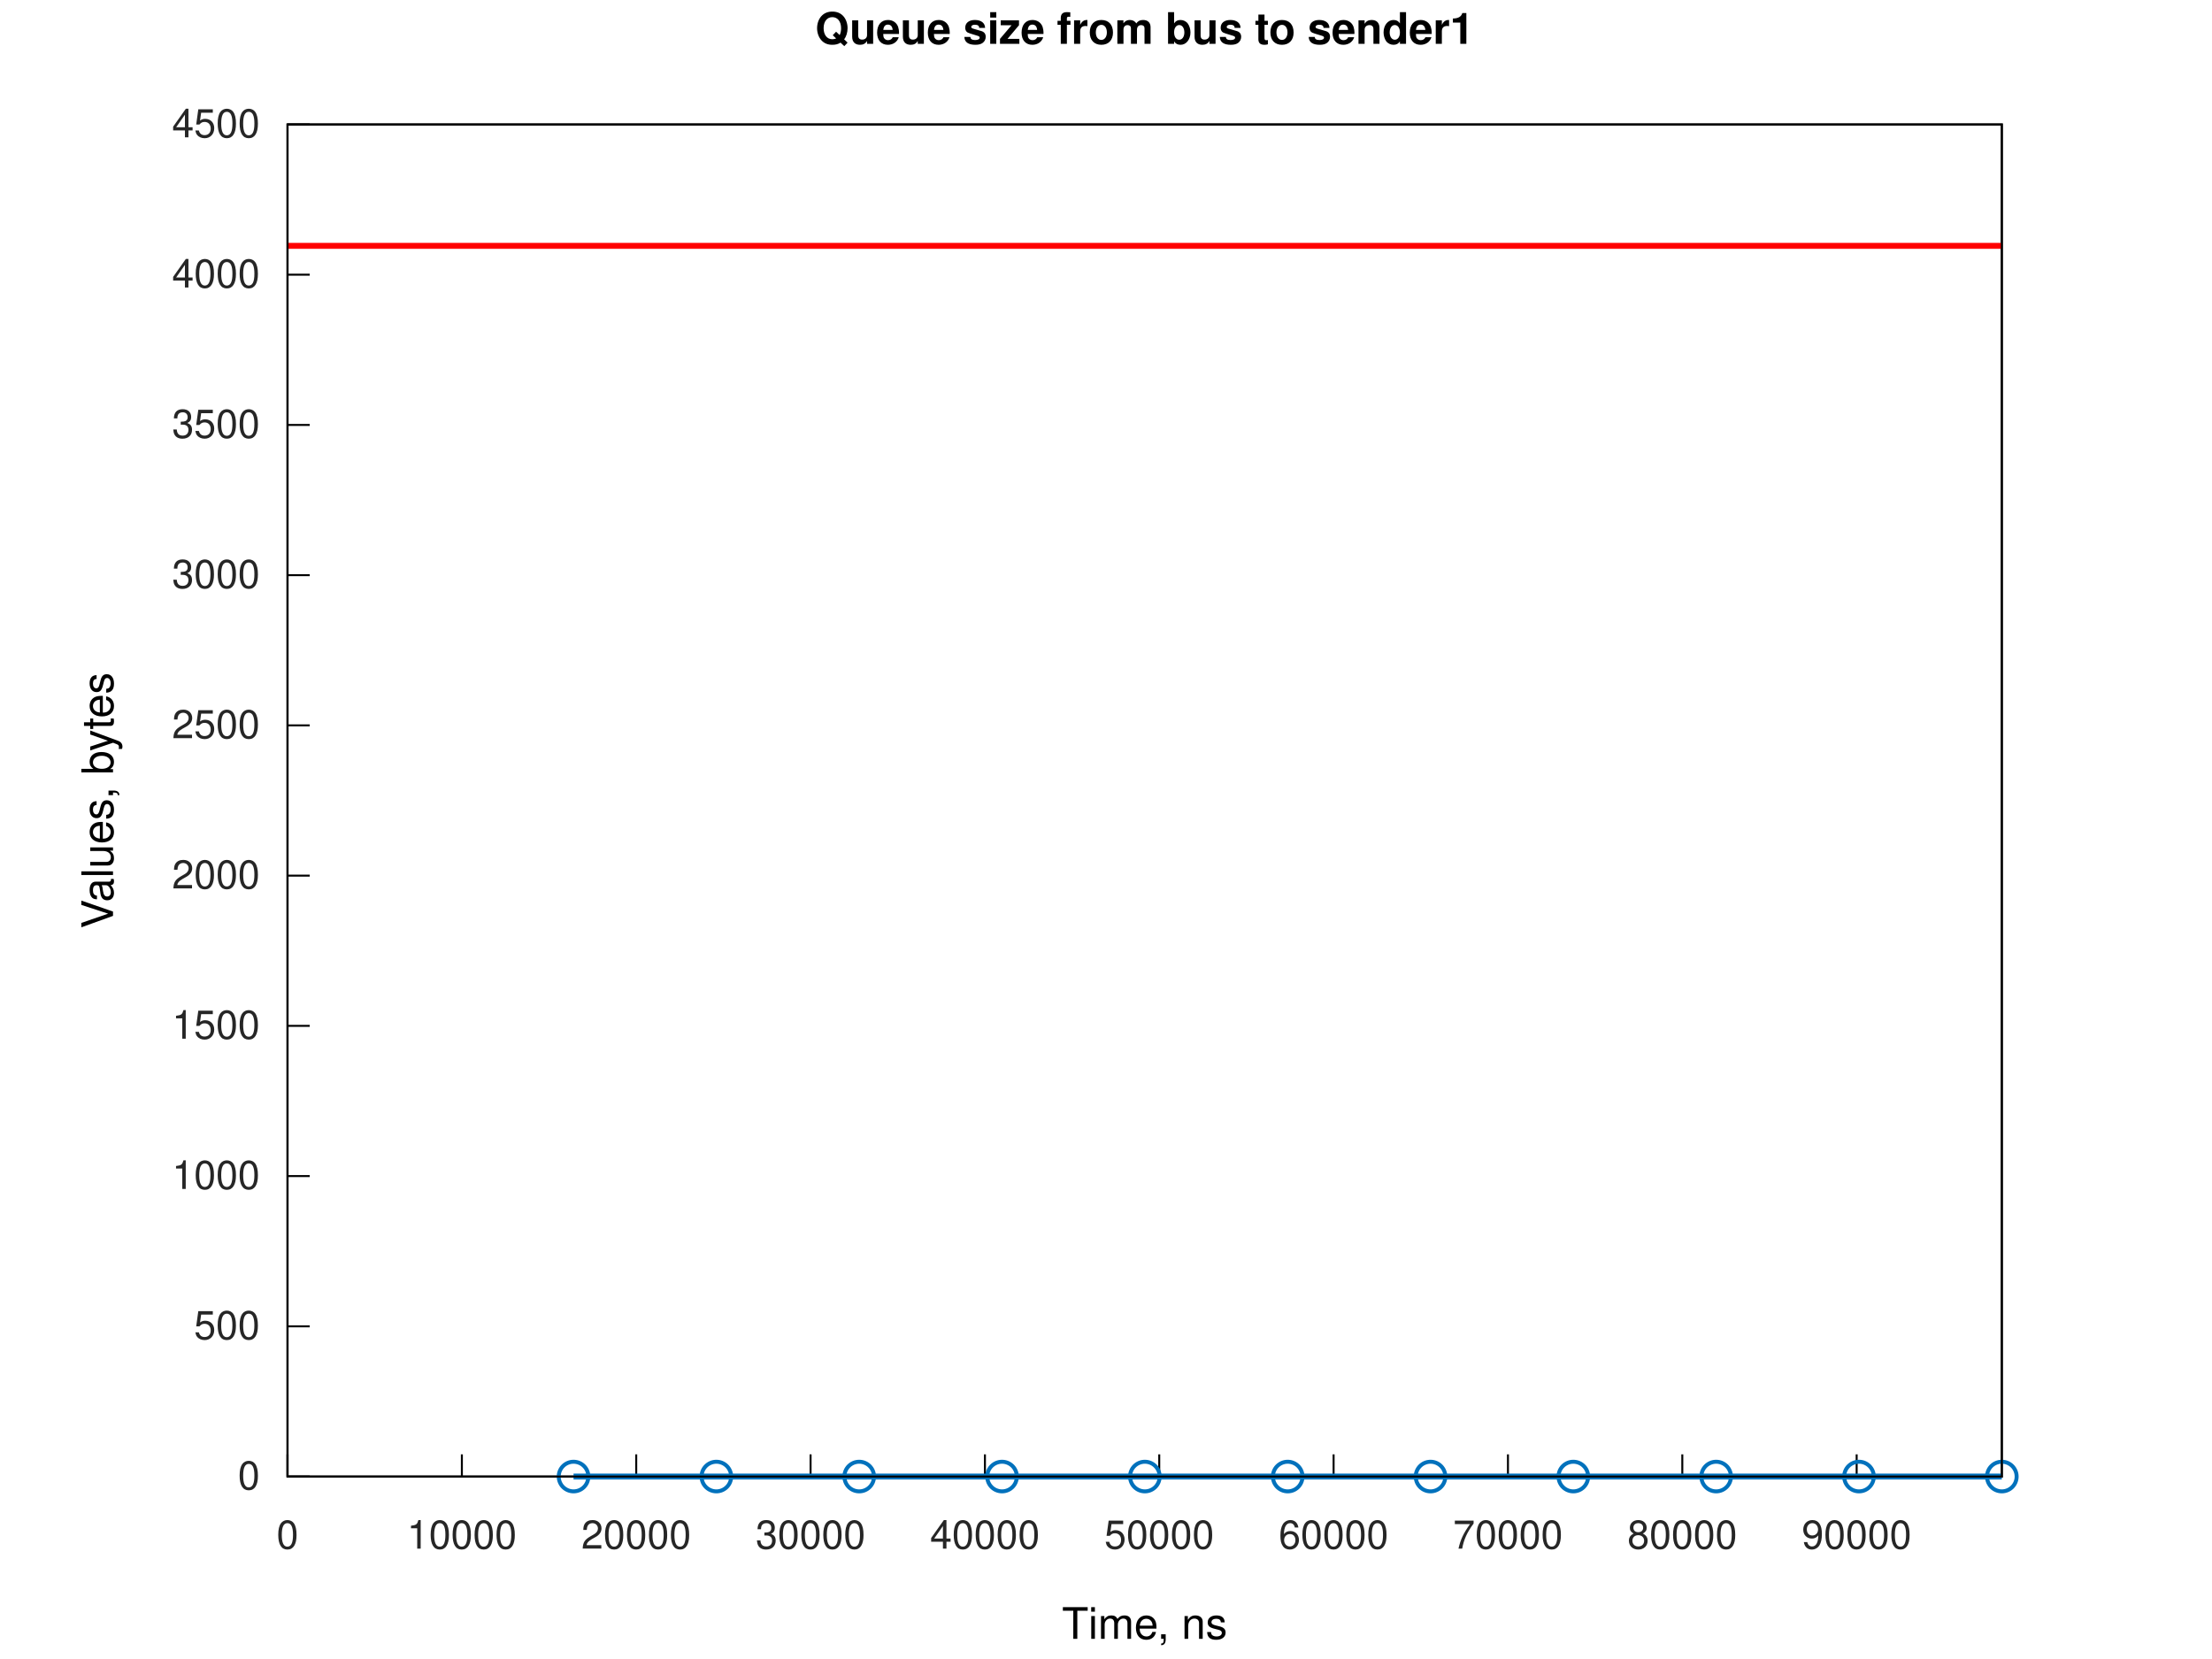
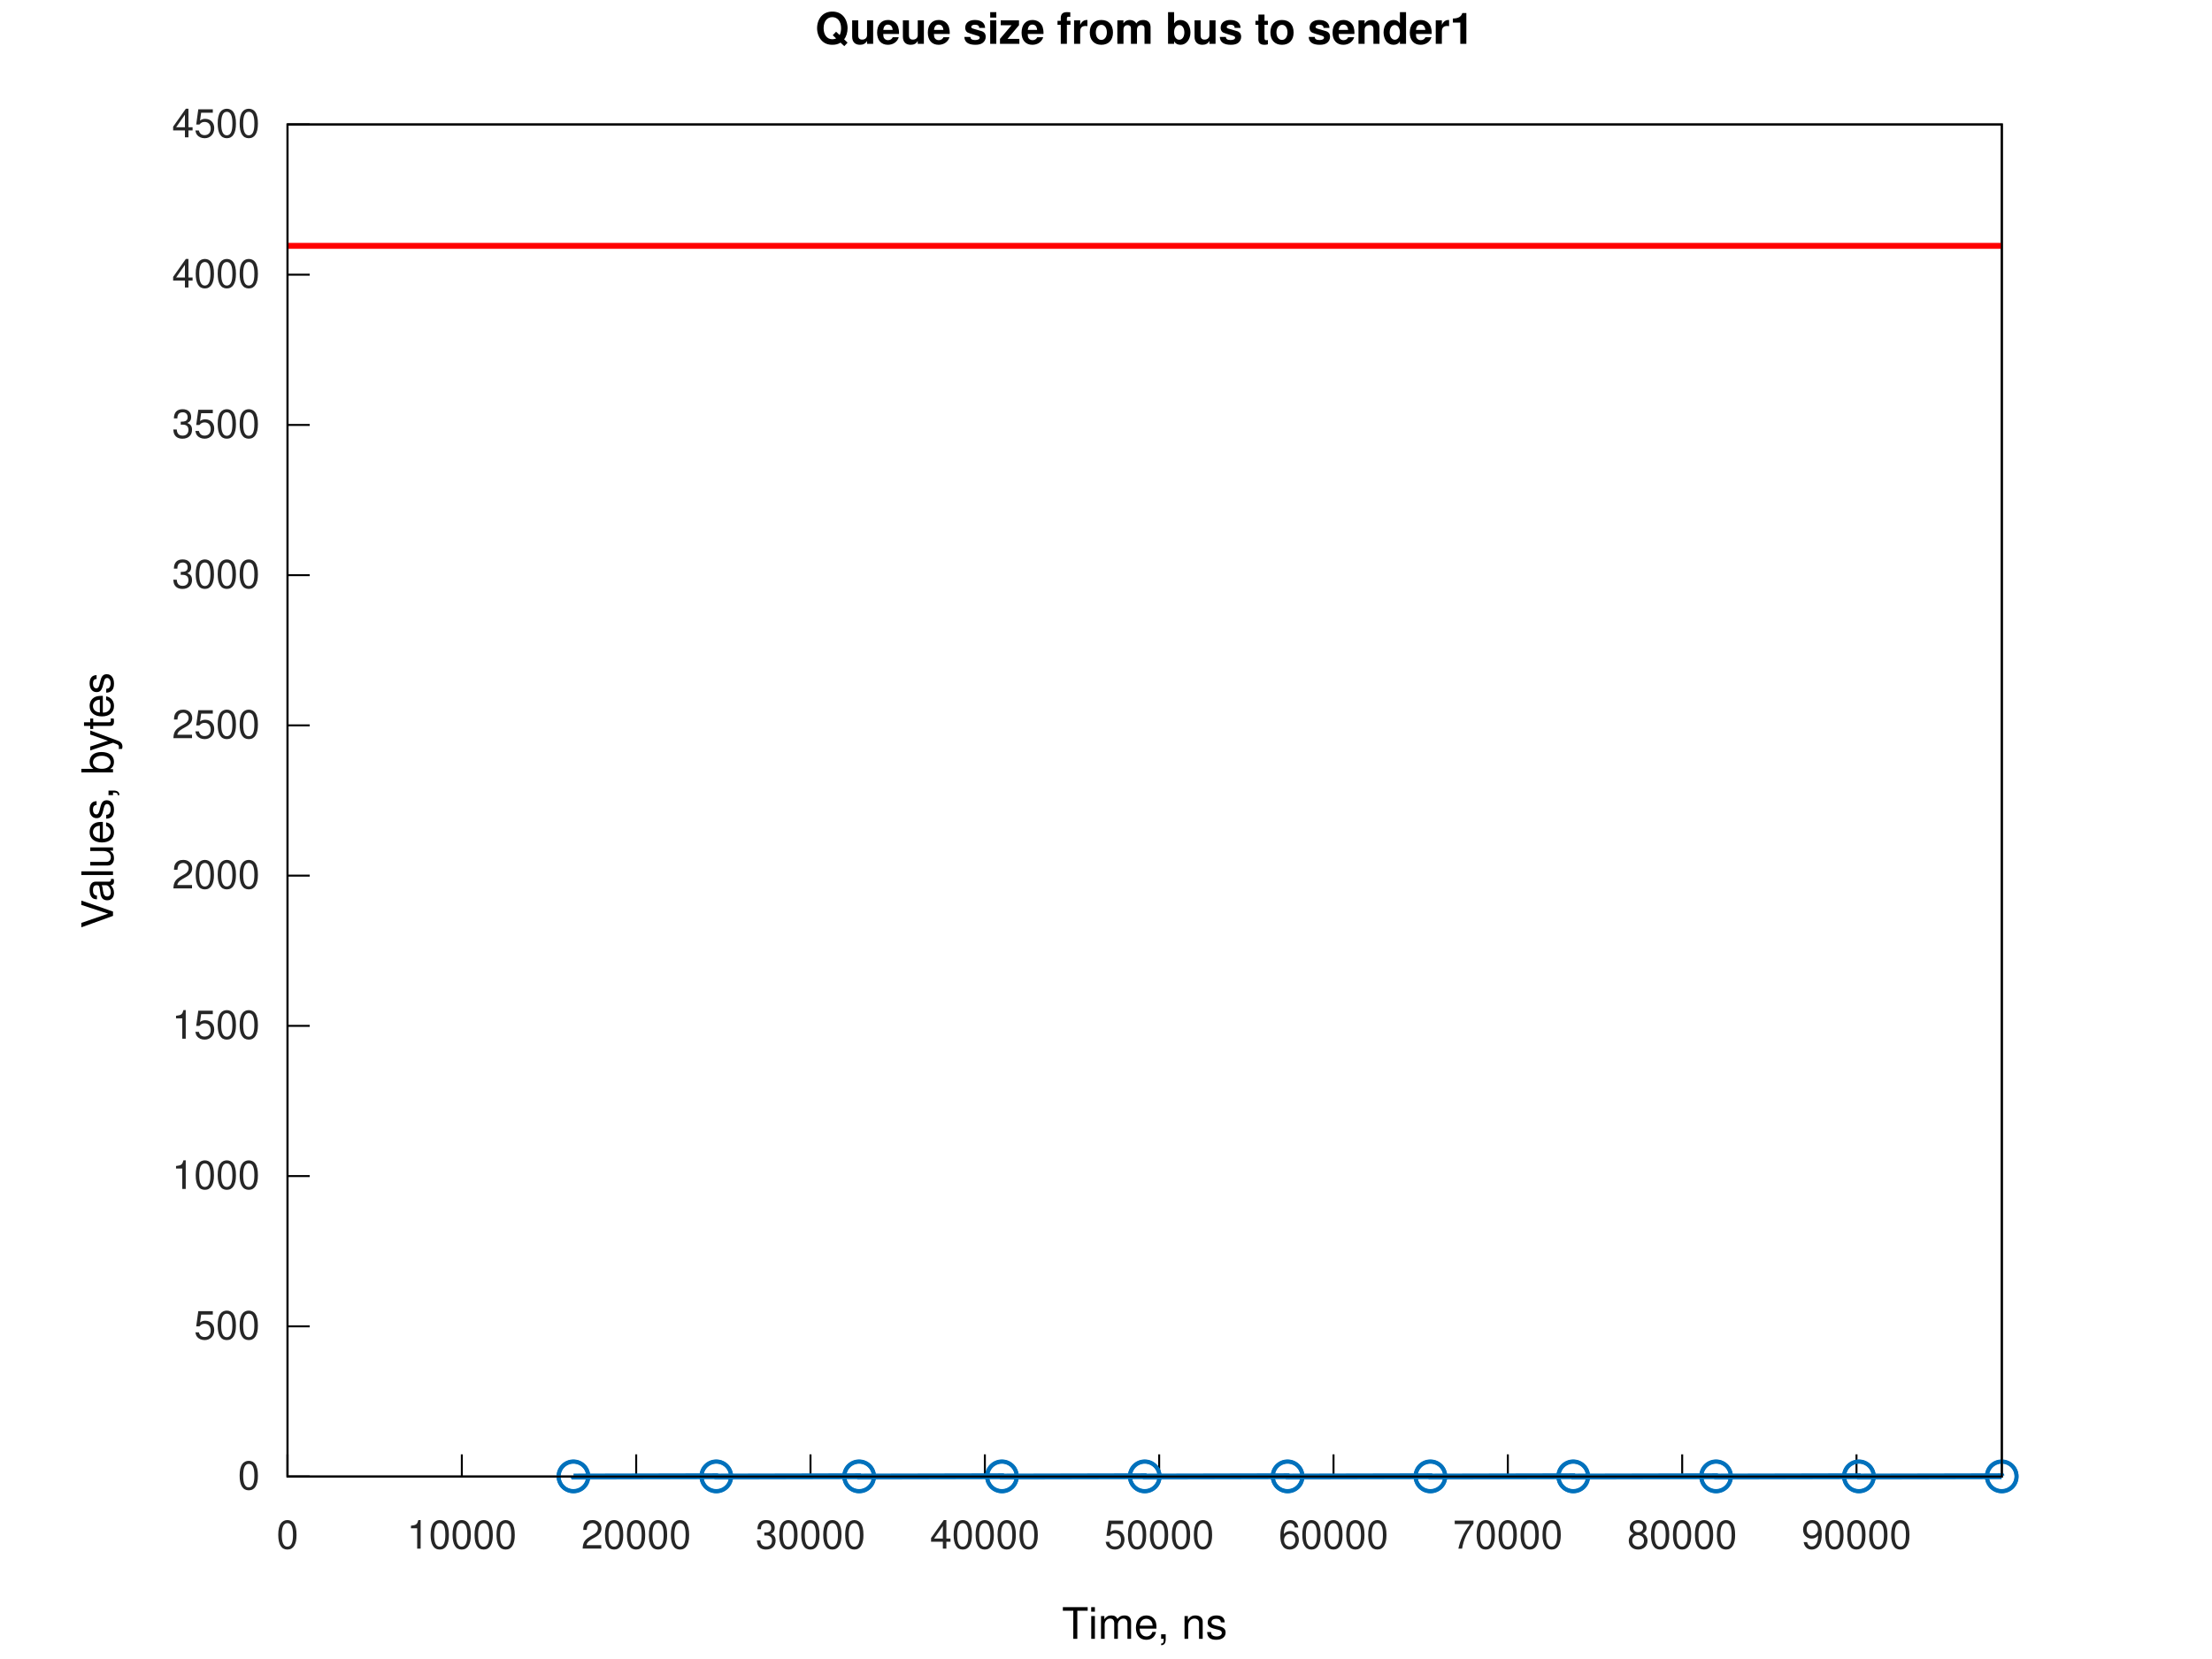
<svg xmlns="http://www.w3.org/2000/svg" xmlns:xlink="http://www.w3.org/1999/xlink" width="560" height="420" viewBox="0 0 560 420">
  <g id="gnuplot_canvas">
    <rect x="0" y="0" width="560" height="420" fill="none" />
    <defs>
      <circle id="gpDot" r="0.5" stroke-width="0.5" stroke="currentColor" />
      <path id="gpPt0" stroke-width="0.267" stroke="currentColor" d="M-1,0 h2 M0,-1 v2" />
      <path id="gpPt1" stroke-width="0.267" stroke="currentColor" d="M-1,-1 L1,1 M1,-1 L-1,1" />
      <path id="gpPt2" stroke-width="0.267" stroke="currentColor" d="M-1,0 L1,0 M0,-1 L0,1 M-1,-1 L1,1 M-1,1 L1,-1" />
      <rect id="gpPt3" stroke-width="0.267" stroke="currentColor" x="-1" y="-1" width="2" height="2" />
      <rect id="gpPt4" stroke-width="0.267" stroke="currentColor" fill="currentColor" x="-1" y="-1" width="2" height="2" />
      <circle id="gpPt5" stroke-width="0.267" stroke="currentColor" cx="0" cy="0" r="1" />
      <use xlink:href="#gpPt5" id="gpPt6" fill="currentColor" stroke="none" />
      <path id="gpPt7" stroke-width="0.267" stroke="currentColor" d="M0,-1.33 L-1.33,0.67 L1.33,0.67 z" />
      <use xlink:href="#gpPt7" id="gpPt8" fill="currentColor" stroke="none" />
      <use xlink:href="#gpPt7" id="gpPt9" stroke="currentColor" transform="rotate(180)" />
      <use xlink:href="#gpPt9" id="gpPt10" fill="currentColor" stroke="none" />
      <use xlink:href="#gpPt3" id="gpPt11" stroke="currentColor" transform="rotate(45)" />
      <use xlink:href="#gpPt11" id="gpPt12" fill="currentColor" stroke="none" />
      <path id="gpPt13" stroke-width="0.267" stroke="currentColor" d="M0,1.330 L1.265,0.411 L0.782,-1.067 L-0.782,-1.076 L-1.265,0.411 z" />
      <use xlink:href="#gpPt13" id="gpPt14" fill="currentColor" stroke="none" />
      <filter id="textbox" filterUnits="objectBoundingBox" x="0" y="0" height="1" width="1">
        <feFlood flood-color="white" flood-opacity="1" result="bgnd" />
        <feComposite in="SourceGraphic" in2="bgnd" operator="atop" />
      </filter>
      <filter id="greybox" filterUnits="objectBoundingBox" x="0" y="0" height="1" width="1">
        <feFlood flood-color="lightgrey" flood-opacity="1" result="grey" />
        <feComposite in="SourceGraphic" in2="grey" operator="atop" />
      </filter>
    </defs>
    <g fill="none" color="white" stroke="currentColor" stroke-width="1.00" stroke-linecap="butt" stroke-linejoin="miter">
</g>
    <g fill="none" color="white" stroke="currentColor" stroke-width="0.50" stroke-linecap="butt" stroke-linejoin="miter">
</g>
    <g fill="none" color="black" stroke="currentColor" stroke-width="0.50" stroke-linecap="butt" stroke-linejoin="miter">
      <path stroke="rgb(  0,   0,   0)" d="M72.79,373.81 L78.41,373.81  " />
      <g transform="translate(65.79,377.06)" stroke="none" fill="rgb(38,38,38)" font-family="Helvetica" font-size="10.00" text-anchor="end">
        <text>
          <tspan font-family="Helvetica">0</tspan>
        </text>
      </g>
    </g>
    <g fill="none" color="black" stroke="currentColor" stroke-width="0.50" stroke-linecap="butt" stroke-linejoin="miter">
      <path stroke="rgb(  0,   0,   0)" d="M72.79,335.78 L78.41,335.78  " />
      <g transform="translate(65.79,339.03)" stroke="none" fill="rgb(38,38,38)" font-family="Helvetica" font-size="10.00" text-anchor="end">
        <text>
          <tspan font-family="Helvetica">500</tspan>
        </text>
      </g>
    </g>
    <g fill="none" color="black" stroke="currentColor" stroke-width="0.50" stroke-linecap="butt" stroke-linejoin="miter">
      <path stroke="rgb(  0,   0,   0)" d="M72.79,297.74 L78.41,297.74  " />
      <g transform="translate(65.79,300.99)" stroke="none" fill="rgb(38,38,38)" font-family="Helvetica" font-size="10.00" text-anchor="end">
        <text>
          <tspan font-family="Helvetica">1000</tspan>
        </text>
      </g>
    </g>
    <g fill="none" color="black" stroke="currentColor" stroke-width="0.50" stroke-linecap="butt" stroke-linejoin="miter">
      <path stroke="rgb(  0,   0,   0)" d="M72.79,259.71 L78.41,259.71  " />
      <g transform="translate(65.79,262.96)" stroke="none" fill="rgb(38,38,38)" font-family="Helvetica" font-size="10.00" text-anchor="end">
        <text>
          <tspan font-family="Helvetica">1500</tspan>
        </text>
      </g>
    </g>
    <g fill="none" color="black" stroke="currentColor" stroke-width="0.50" stroke-linecap="butt" stroke-linejoin="miter">
      <path stroke="rgb(  0,   0,   0)" d="M72.79,221.68 L78.41,221.68  " />
      <g transform="translate(65.79,224.93)" stroke="none" fill="rgb(38,38,38)" font-family="Helvetica" font-size="10.00" text-anchor="end">
        <text>
          <tspan font-family="Helvetica">2000</tspan>
        </text>
      </g>
    </g>
    <g fill="none" color="black" stroke="currentColor" stroke-width="0.50" stroke-linecap="butt" stroke-linejoin="miter">
      <path stroke="rgb(  0,   0,   0)" d="M72.79,183.64 L78.41,183.64  " />
      <g transform="translate(65.79,186.89)" stroke="none" fill="rgb(38,38,38)" font-family="Helvetica" font-size="10.00" text-anchor="end">
        <text>
          <tspan font-family="Helvetica">2500</tspan>
        </text>
      </g>
    </g>
    <g fill="none" color="black" stroke="currentColor" stroke-width="0.50" stroke-linecap="butt" stroke-linejoin="miter">
      <path stroke="rgb(  0,   0,   0)" d="M72.79,145.61 L78.41,145.61  " />
      <g transform="translate(65.79,148.86)" stroke="none" fill="rgb(38,38,38)" font-family="Helvetica" font-size="10.00" text-anchor="end">
        <text>
          <tspan font-family="Helvetica">3000</tspan>
        </text>
      </g>
    </g>
    <g fill="none" color="black" stroke="currentColor" stroke-width="0.50" stroke-linecap="butt" stroke-linejoin="miter">
      <path stroke="rgb(  0,   0,   0)" d="M72.79,107.58 L78.41,107.58  " />
      <g transform="translate(65.79,110.83)" stroke="none" fill="rgb(38,38,38)" font-family="Helvetica" font-size="10.00" text-anchor="end">
        <text>
          <tspan font-family="Helvetica">3500</tspan>
        </text>
      </g>
    </g>
    <g fill="none" color="black" stroke="currentColor" stroke-width="0.50" stroke-linecap="butt" stroke-linejoin="miter">
      <path stroke="rgb(  0,   0,   0)" d="M72.79,69.54 L78.41,69.54  " />
      <g transform="translate(65.79,72.79)" stroke="none" fill="rgb(38,38,38)" font-family="Helvetica" font-size="10.00" text-anchor="end">
        <text>
          <tspan font-family="Helvetica">4000</tspan>
        </text>
      </g>
    </g>
    <g fill="none" color="black" stroke="currentColor" stroke-width="0.50" stroke-linecap="butt" stroke-linejoin="miter">
      <path stroke="rgb(  0,   0,   0)" d="M72.79,31.51 L78.41,31.51  " />
      <g transform="translate(65.79,34.76)" stroke="none" fill="rgb(38,38,38)" font-family="Helvetica" font-size="10.00" text-anchor="end">
        <text>
          <tspan font-family="Helvetica">4500</tspan>
        </text>
      </g>
    </g>
    <g fill="none" color="black" stroke="currentColor" stroke-width="0.50" stroke-linecap="butt" stroke-linejoin="miter">
      <path stroke="rgb(  0,   0,   0)" d="M72.79,373.81 L72.79,368.19  " />
      <g transform="translate(72.79,392.06)" stroke="none" fill="rgb(38,38,38)" font-family="Helvetica" font-size="10.00" text-anchor="middle">
        <text>
          <tspan font-family="Helvetica">0</tspan>
        </text>
      </g>
    </g>
    <g fill="none" color="black" stroke="currentColor" stroke-width="0.50" stroke-linecap="butt" stroke-linejoin="miter">
-       <path stroke="rgb(  0,   0,   0)" d="M116.93,373.81 L116.93,368.19  " />
-       <g transform="translate(116.93,392.06)" stroke="none" fill="rgb(38,38,38)" font-family="Helvetica" font-size="10.00" text-anchor="middle">
+       <path stroke="rgb(  0,   0,   0)" d="M116.92,373.81 L116.92,368.19  " />
+       <g transform="translate(116.92,392.06)" stroke="none" fill="rgb(38,38,38)" font-family="Helvetica" font-size="10.00" text-anchor="middle">
        <text>
          <tspan font-family="Helvetica">10000</tspan>
        </text>
      </g>
    </g>
    <g fill="none" color="black" stroke="currentColor" stroke-width="0.50" stroke-linecap="butt" stroke-linejoin="miter">
-       <path stroke="rgb(  0,   0,   0)" d="M161.07,373.81 L161.07,368.19  " />
-       <g transform="translate(161.07,392.06)" stroke="none" fill="rgb(38,38,38)" font-family="Helvetica" font-size="10.00" text-anchor="middle">
+       <path stroke="rgb(  0,   0,   0)" d="M161.06,373.81 L161.06,368.19  " />
+       <g transform="translate(161.06,392.06)" stroke="none" fill="rgb(38,38,38)" font-family="Helvetica" font-size="10.00" text-anchor="middle">
        <text>
          <tspan font-family="Helvetica">20000</tspan>
        </text>
      </g>
    </g>
    <g fill="none" color="black" stroke="currentColor" stroke-width="0.50" stroke-linecap="butt" stroke-linejoin="miter">
-       <path stroke="rgb(  0,   0,   0)" d="M205.21,373.81 L205.21,368.19  " />
-       <g transform="translate(205.21,392.06)" stroke="none" fill="rgb(38,38,38)" font-family="Helvetica" font-size="10.00" text-anchor="middle">
+       <path stroke="rgb(  0,   0,   0)" d="M205.19,373.81 L205.19,368.19  " />
+       <g transform="translate(205.19,392.06)" stroke="none" fill="rgb(38,38,38)" font-family="Helvetica" font-size="10.00" text-anchor="middle">
        <text>
          <tspan font-family="Helvetica">30000</tspan>
        </text>
      </g>
    </g>
    <g fill="none" color="black" stroke="currentColor" stroke-width="0.50" stroke-linecap="butt" stroke-linejoin="miter">
-       <path stroke="rgb(  0,   0,   0)" d="M249.35,373.81 L249.35,368.19  " />
-       <g transform="translate(249.35,392.06)" stroke="none" fill="rgb(38,38,38)" font-family="Helvetica" font-size="10.00" text-anchor="middle">
+       <path stroke="rgb(  0,   0,   0)" d="M249.33,373.81 L249.33,368.19  " />
+       <g transform="translate(249.33,392.06)" stroke="none" fill="rgb(38,38,38)" font-family="Helvetica" font-size="10.00" text-anchor="middle">
        <text>
          <tspan font-family="Helvetica">40000</tspan>
        </text>
      </g>
    </g>
    <g fill="none" color="black" stroke="currentColor" stroke-width="0.50" stroke-linecap="butt" stroke-linejoin="miter">
-       <path stroke="rgb(  0,   0,   0)" d="M293.48,373.81 L293.48,368.19  " />
-       <g transform="translate(293.48,392.06)" stroke="none" fill="rgb(38,38,38)" font-family="Helvetica" font-size="10.00" text-anchor="middle">
+       <path stroke="rgb(  0,   0,   0)" d="M293.46,373.81 L293.46,368.19  " />
+       <g transform="translate(293.46,392.06)" stroke="none" fill="rgb(38,38,38)" font-family="Helvetica" font-size="10.00" text-anchor="middle">
        <text>
          <tspan font-family="Helvetica">50000</tspan>
        </text>
      </g>
    </g>
    <g fill="none" color="black" stroke="currentColor" stroke-width="0.50" stroke-linecap="butt" stroke-linejoin="miter">
-       <path stroke="rgb(  0,   0,   0)" d="M337.62,373.81 L337.62,368.19  " />
-       <g transform="translate(337.62,392.06)" stroke="none" fill="rgb(38,38,38)" font-family="Helvetica" font-size="10.00" text-anchor="middle">
+       <path stroke="rgb(  0,   0,   0)" d="M337.60,373.81 L337.60,368.19  " />
+       <g transform="translate(337.60,392.06)" stroke="none" fill="rgb(38,38,38)" font-family="Helvetica" font-size="10.00" text-anchor="middle">
        <text>
          <tspan font-family="Helvetica">60000</tspan>
        </text>
      </g>
    </g>
    <g fill="none" color="black" stroke="currentColor" stroke-width="0.50" stroke-linecap="butt" stroke-linejoin="miter">
-       <path stroke="rgb(  0,   0,   0)" d="M381.76,373.81 L381.76,368.19  " />
-       <g transform="translate(381.76,392.06)" stroke="none" fill="rgb(38,38,38)" font-family="Helvetica" font-size="10.00" text-anchor="middle">
+       <path stroke="rgb(  0,   0,   0)" d="M381.73,373.81 L381.73,368.19  " />
+       <g transform="translate(381.73,392.06)" stroke="none" fill="rgb(38,38,38)" font-family="Helvetica" font-size="10.00" text-anchor="middle">
        <text>
          <tspan font-family="Helvetica">70000</tspan>
        </text>
      </g>
    </g>
    <g fill="none" color="black" stroke="currentColor" stroke-width="0.50" stroke-linecap="butt" stroke-linejoin="miter">
-       <path stroke="rgb(  0,   0,   0)" d="M425.90,373.81 L425.90,368.19  " />
-       <g transform="translate(425.90,392.06)" stroke="none" fill="rgb(38,38,38)" font-family="Helvetica" font-size="10.00" text-anchor="middle">
+       <path stroke="rgb(  0,   0,   0)" d="M425.87,373.81 L425.87,368.19  " />
+       <g transform="translate(425.87,392.06)" stroke="none" fill="rgb(38,38,38)" font-family="Helvetica" font-size="10.00" text-anchor="middle">
        <text>
          <tspan font-family="Helvetica">80000</tspan>
        </text>
      </g>
    </g>
    <g fill="none" color="black" stroke="currentColor" stroke-width="0.50" stroke-linecap="butt" stroke-linejoin="miter">
-       <path stroke="rgb(  0,   0,   0)" d="M470.04,373.81 L470.04,368.19  " />
-       <g transform="translate(470.04,392.06)" stroke="none" fill="rgb(38,38,38)" font-family="Helvetica" font-size="10.00" text-anchor="middle">
+       <path stroke="rgb(  0,   0,   0)" d="M470.00,373.81 L470.00,368.19  " />
+       <g transform="translate(470.00,392.06)" stroke="none" fill="rgb(38,38,38)" font-family="Helvetica" font-size="10.00" text-anchor="middle">
        <text>
          <tspan font-family="Helvetica">90000</tspan>
        </text>
      </g>
    </g>
    <g fill="none" color="black" stroke="currentColor" stroke-width="0.50" stroke-linecap="butt" stroke-linejoin="miter">
</g>
    <g fill="none" color="black" stroke="currentColor" stroke-width="0.50" stroke-linecap="butt" stroke-linejoin="miter">
      <path stroke="rgb(  0,   0,   0)" d="M72.79,31.51 L72.79,373.81 L506.79,373.81 L506.79,31.51 L72.79,31.51 Z  " />
    </g>
    <g fill="none" color="black" stroke="currentColor" stroke-width="0.50" stroke-linecap="butt" stroke-linejoin="miter">
</g>
    <g id="gnuplot_plot_1a">
      <g fill="none" color="white" stroke="rgb(  0,   0,   0)" stroke-width="1.50" stroke-linecap="butt" stroke-linejoin="miter">
</g>
      <g fill="none" color="black" stroke="currentColor" stroke-width="1.50" stroke-linecap="butt" stroke-linejoin="miter">
-         <path stroke="rgb(  0, 113, 188)" d="M145.20,373.81 L181.36,373.81 L217.52,373.81 L253.68,373.81 L289.84,373.81 L326.00,373.81 L362.16,373.81 L398.31,373.81   L434.47,373.81 L470.63,373.81 L506.79,373.81  " />
-         <use xlink:href="#gpPt5" transform="translate(145.20,373.81) scale(3.75)" color="rgb(  0, 113, 188)" />
+         <path stroke="rgb(  0, 113, 188)" d="M145.15,373.73 L145.19,373.81 L181.32,373.73 L181.36,373.81 L217.48,373.73 L217.52,373.81 L253.64,373.73 L253.67,373.81   L289.79,373.73 L289.83,373.81 L325.95,373.73 L325.99,373.81 L362.11,373.73 L362.15,373.81 L398.27,373.73 L398.31,373.81   L434.43,373.73 L434.47,373.81 L470.59,373.73 L470.63,373.81 L506.75,373.73 L506.79,373.81  " />
+         <use xlink:href="#gpPt5" transform="translate(145.15,373.73) scale(3.75)" color="rgb(  0, 113, 188)" />
+         <use xlink:href="#gpPt5" transform="translate(145.19,373.81) scale(3.75)" color="rgb(  0, 113, 188)" />
+         <use xlink:href="#gpPt5" transform="translate(181.32,373.73) scale(3.75)" color="rgb(  0, 113, 188)" />
        <use xlink:href="#gpPt5" transform="translate(181.36,373.81) scale(3.75)" color="rgb(  0, 113, 188)" />
+         <use xlink:href="#gpPt5" transform="translate(217.48,373.73) scale(3.75)" color="rgb(  0, 113, 188)" />
        <use xlink:href="#gpPt5" transform="translate(217.52,373.81) scale(3.75)" color="rgb(  0, 113, 188)" />
-         <use xlink:href="#gpPt5" transform="translate(253.68,373.81) scale(3.75)" color="rgb(  0, 113, 188)" />
-         <use xlink:href="#gpPt5" transform="translate(289.84,373.81) scale(3.75)" color="rgb(  0, 113, 188)" />
-         <use xlink:href="#gpPt5" transform="translate(326.00,373.81) scale(3.75)" color="rgb(  0, 113, 188)" />
-         <use xlink:href="#gpPt5" transform="translate(362.16,373.81) scale(3.75)" color="rgb(  0, 113, 188)" />
+         <use xlink:href="#gpPt5" transform="translate(253.64,373.73) scale(3.75)" color="rgb(  0, 113, 188)" />
+         <use xlink:href="#gpPt5" transform="translate(253.67,373.81) scale(3.75)" color="rgb(  0, 113, 188)" />
+         <use xlink:href="#gpPt5" transform="translate(289.79,373.73) scale(3.75)" color="rgb(  0, 113, 188)" />
+         <use xlink:href="#gpPt5" transform="translate(289.83,373.81) scale(3.75)" color="rgb(  0, 113, 188)" />
+         <use xlink:href="#gpPt5" transform="translate(325.95,373.73) scale(3.75)" color="rgb(  0, 113, 188)" />
+         <use xlink:href="#gpPt5" transform="translate(325.99,373.81) scale(3.75)" color="rgb(  0, 113, 188)" />
+         <use xlink:href="#gpPt5" transform="translate(362.11,373.73) scale(3.75)" color="rgb(  0, 113, 188)" />
+         <use xlink:href="#gpPt5" transform="translate(362.15,373.81) scale(3.75)" color="rgb(  0, 113, 188)" />
+         <use xlink:href="#gpPt5" transform="translate(398.27,373.73) scale(3.75)" color="rgb(  0, 113, 188)" />
        <use xlink:href="#gpPt5" transform="translate(398.31,373.81) scale(3.75)" color="rgb(  0, 113, 188)" />
+         <use xlink:href="#gpPt5" transform="translate(434.43,373.73) scale(3.75)" color="rgb(  0, 113, 188)" />
        <use xlink:href="#gpPt5" transform="translate(434.47,373.81) scale(3.75)" color="rgb(  0, 113, 188)" />
+         <use xlink:href="#gpPt5" transform="translate(470.59,373.73) scale(3.75)" color="rgb(  0, 113, 188)" />
        <use xlink:href="#gpPt5" transform="translate(470.63,373.81) scale(3.75)" color="rgb(  0, 113, 188)" />
+         <use xlink:href="#gpPt5" transform="translate(506.75,373.73) scale(3.75)" color="rgb(  0, 113, 188)" />
        <use xlink:href="#gpPt5" transform="translate(506.79,373.81) scale(3.75)" color="rgb(  0, 113, 188)" />
      </g>
    </g>
    <g id="gnuplot_plot_2a">
      <g fill="none" color="black" stroke="currentColor" stroke-width="1.50" stroke-linecap="butt" stroke-linejoin="miter">
        <path stroke="rgb(255,   0,   0)" d="M72.79,62.24 L506.79,62.24  " />
      </g>
    </g>
    <g fill="none" color="white" stroke="rgb(255,   0,   0)" stroke-width="2.00" stroke-linecap="butt" stroke-linejoin="miter">
</g>
    <g fill="none" color="black" stroke="currentColor" stroke-width="2.00" stroke-linecap="butt" stroke-linejoin="miter">
</g>
    <g fill="none" color="black" stroke="black" stroke-width="0.50" stroke-linecap="butt" stroke-linejoin="miter">
</g>
    <g fill="none" color="black" stroke="currentColor" stroke-width="0.50" stroke-linecap="butt" stroke-linejoin="miter">
      <path stroke="rgb(  0,   0,   0)" d="M72.79,31.51 L72.79,373.81 L506.79,373.81 L506.79,31.51 L72.79,31.51 Z  " />
      <g transform="translate(28.61,202.66) rotate(270.00)" stroke="none" fill="rgb(0,0,0)" font-family="Helvetica" font-size="11.00" text-anchor="middle">
        <text>
          <tspan font-family="Helvetica">Values, bytes</tspan>
        </text>
      </g>
    </g>
    <g fill="none" color="black" stroke="currentColor" stroke-width="0.50" stroke-linecap="butt" stroke-linejoin="miter">
      <g transform="translate(289.79,414.89)" stroke="none" fill="rgb(0,0,0)" font-family="Helvetica" font-size="11.00" text-anchor="middle">
        <text>
          <tspan font-family="Helvetica">Time, ns</tspan>
        </text>
      </g>
    </g>
    <g fill="none" color="black" stroke="currentColor" stroke-width="0.50" stroke-linecap="butt" stroke-linejoin="miter">
</g>
    <g fill="none" color="black" stroke="currentColor" stroke-width="0.50" stroke-linecap="butt" stroke-linejoin="miter">
      <g transform="translate(289.79,11.09)" stroke="none" fill="rgb(0,0,0)" font-family="Helvetica" font-size="11.00" text-anchor="middle">
        <text>
          <tspan font-family="Helvetica" font-weight="bold">Queue size from bus to sender1</tspan>
        </text>
      </g>
    </g>
    <g fill="none" color="black" stroke="currentColor" stroke-width="0.50" stroke-linecap="butt" stroke-linejoin="miter">
</g>
  </g>
</svg>
